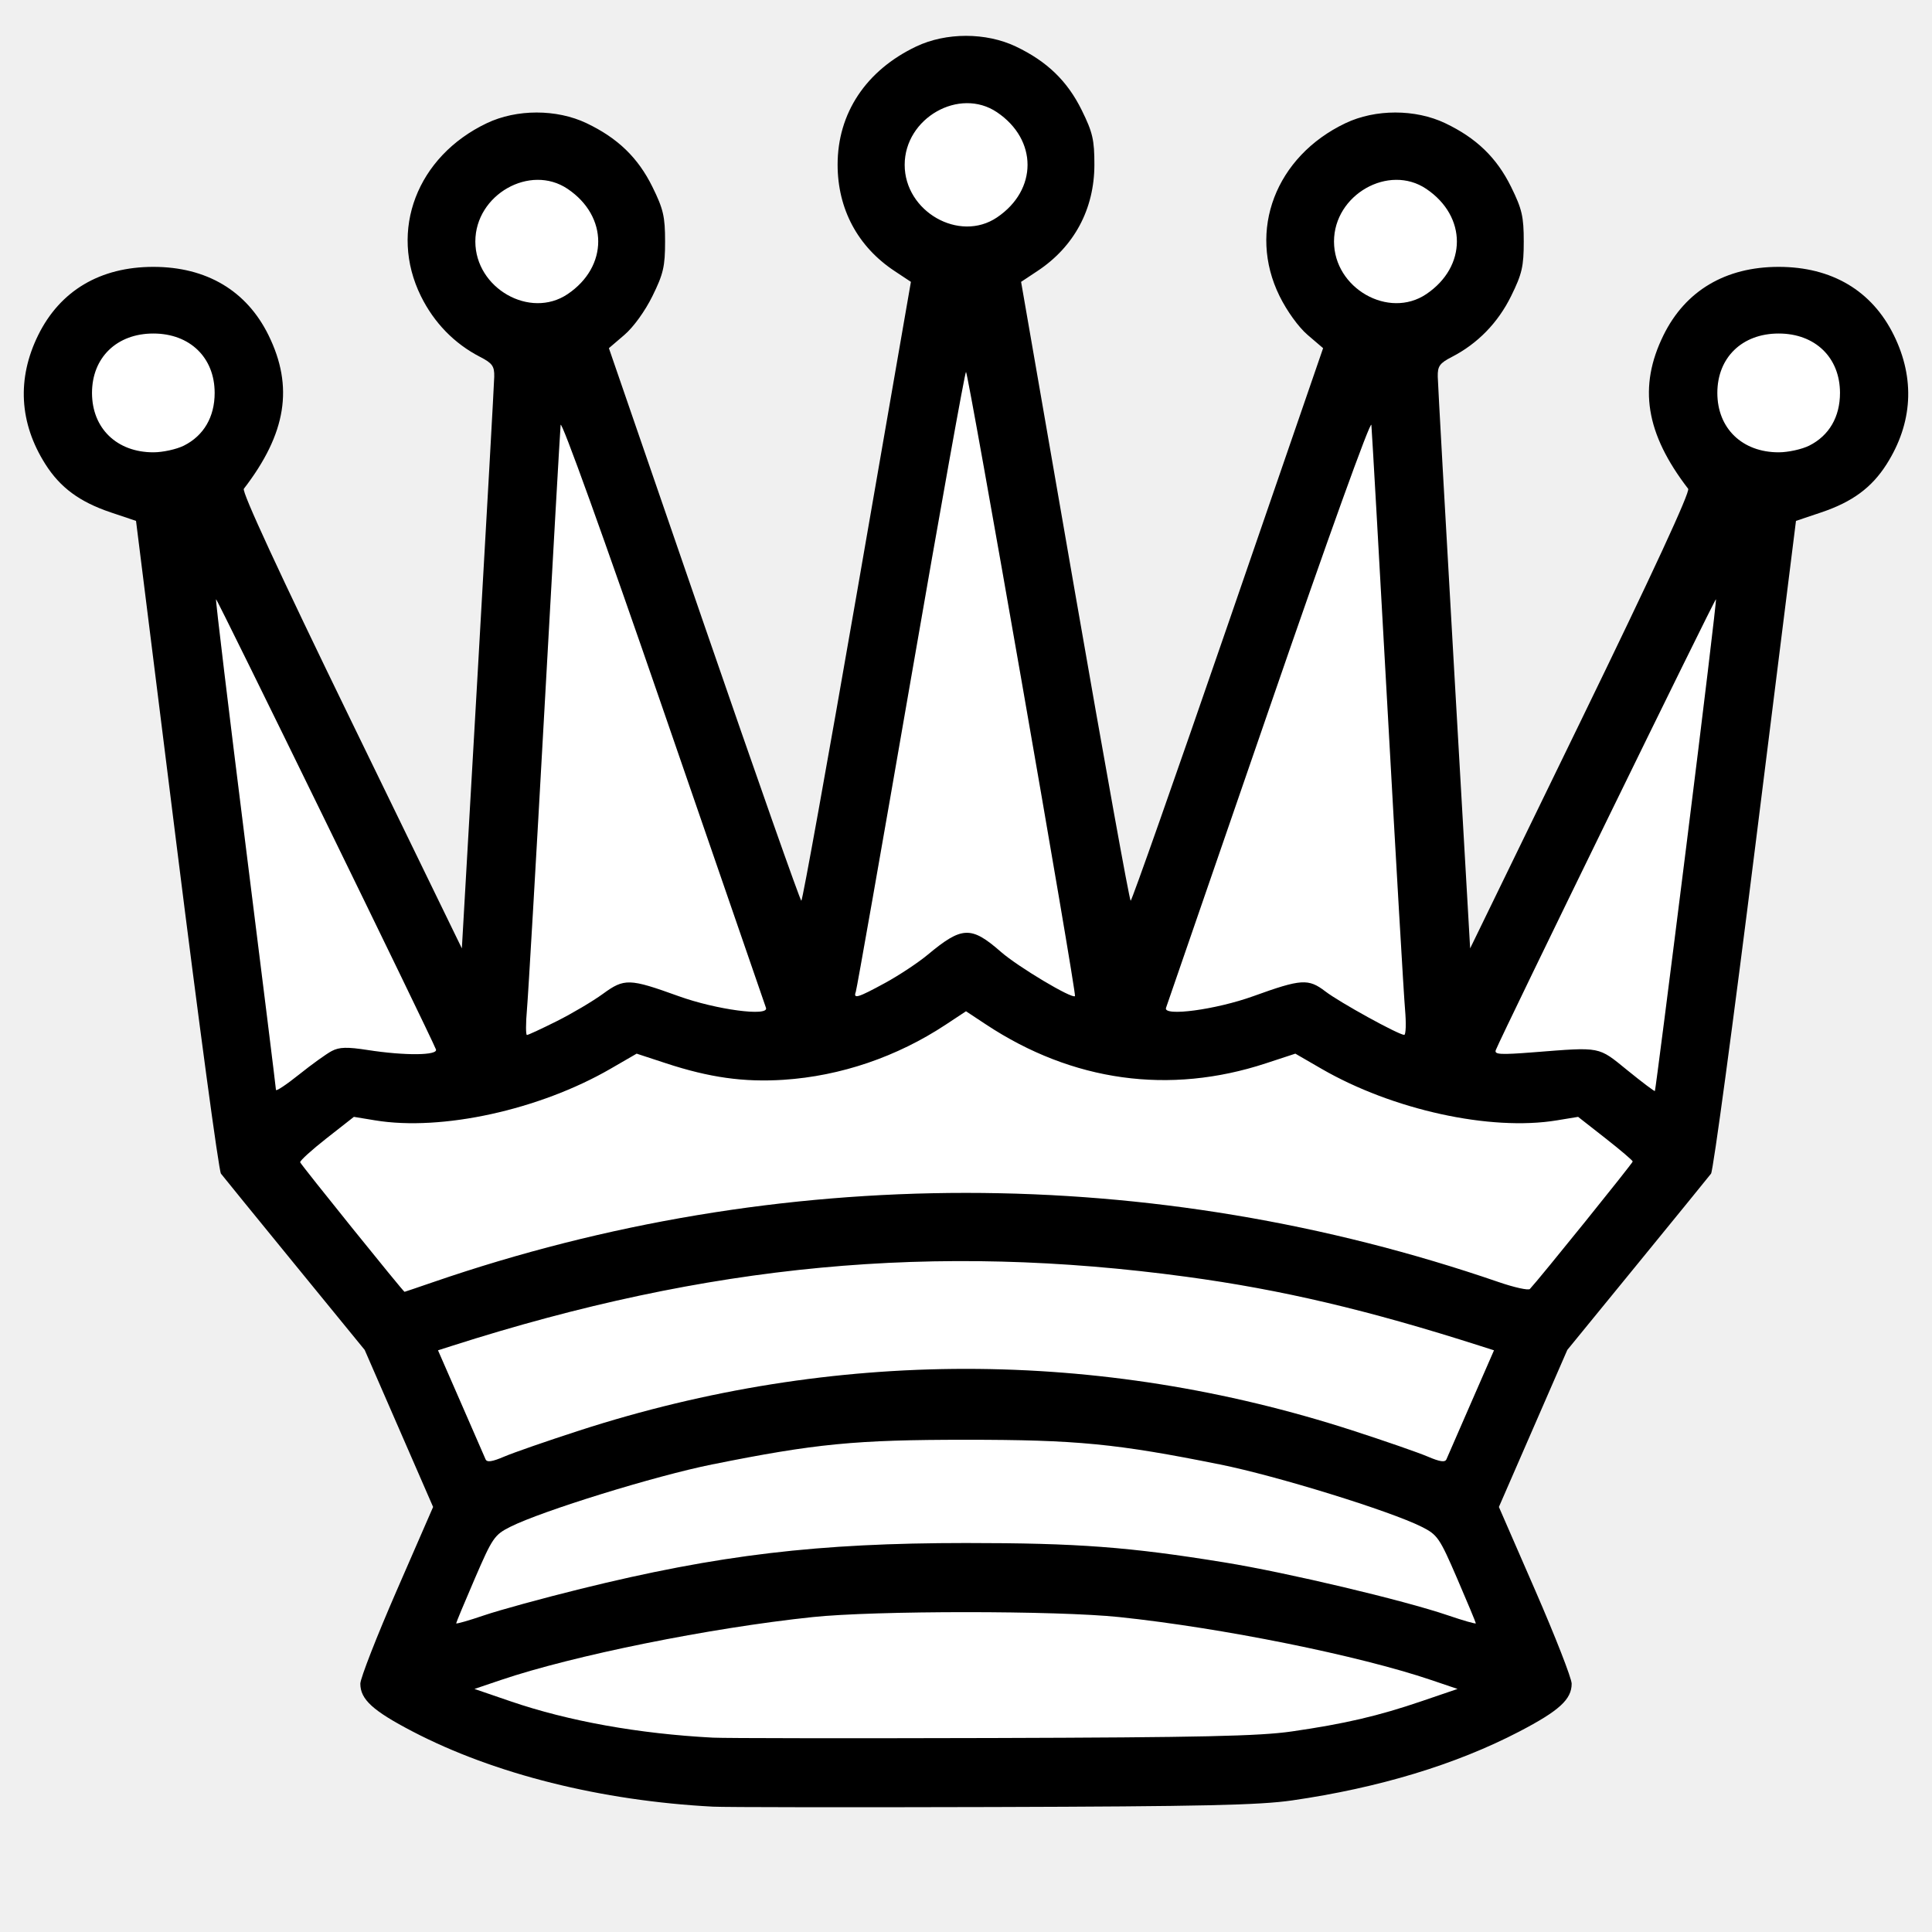
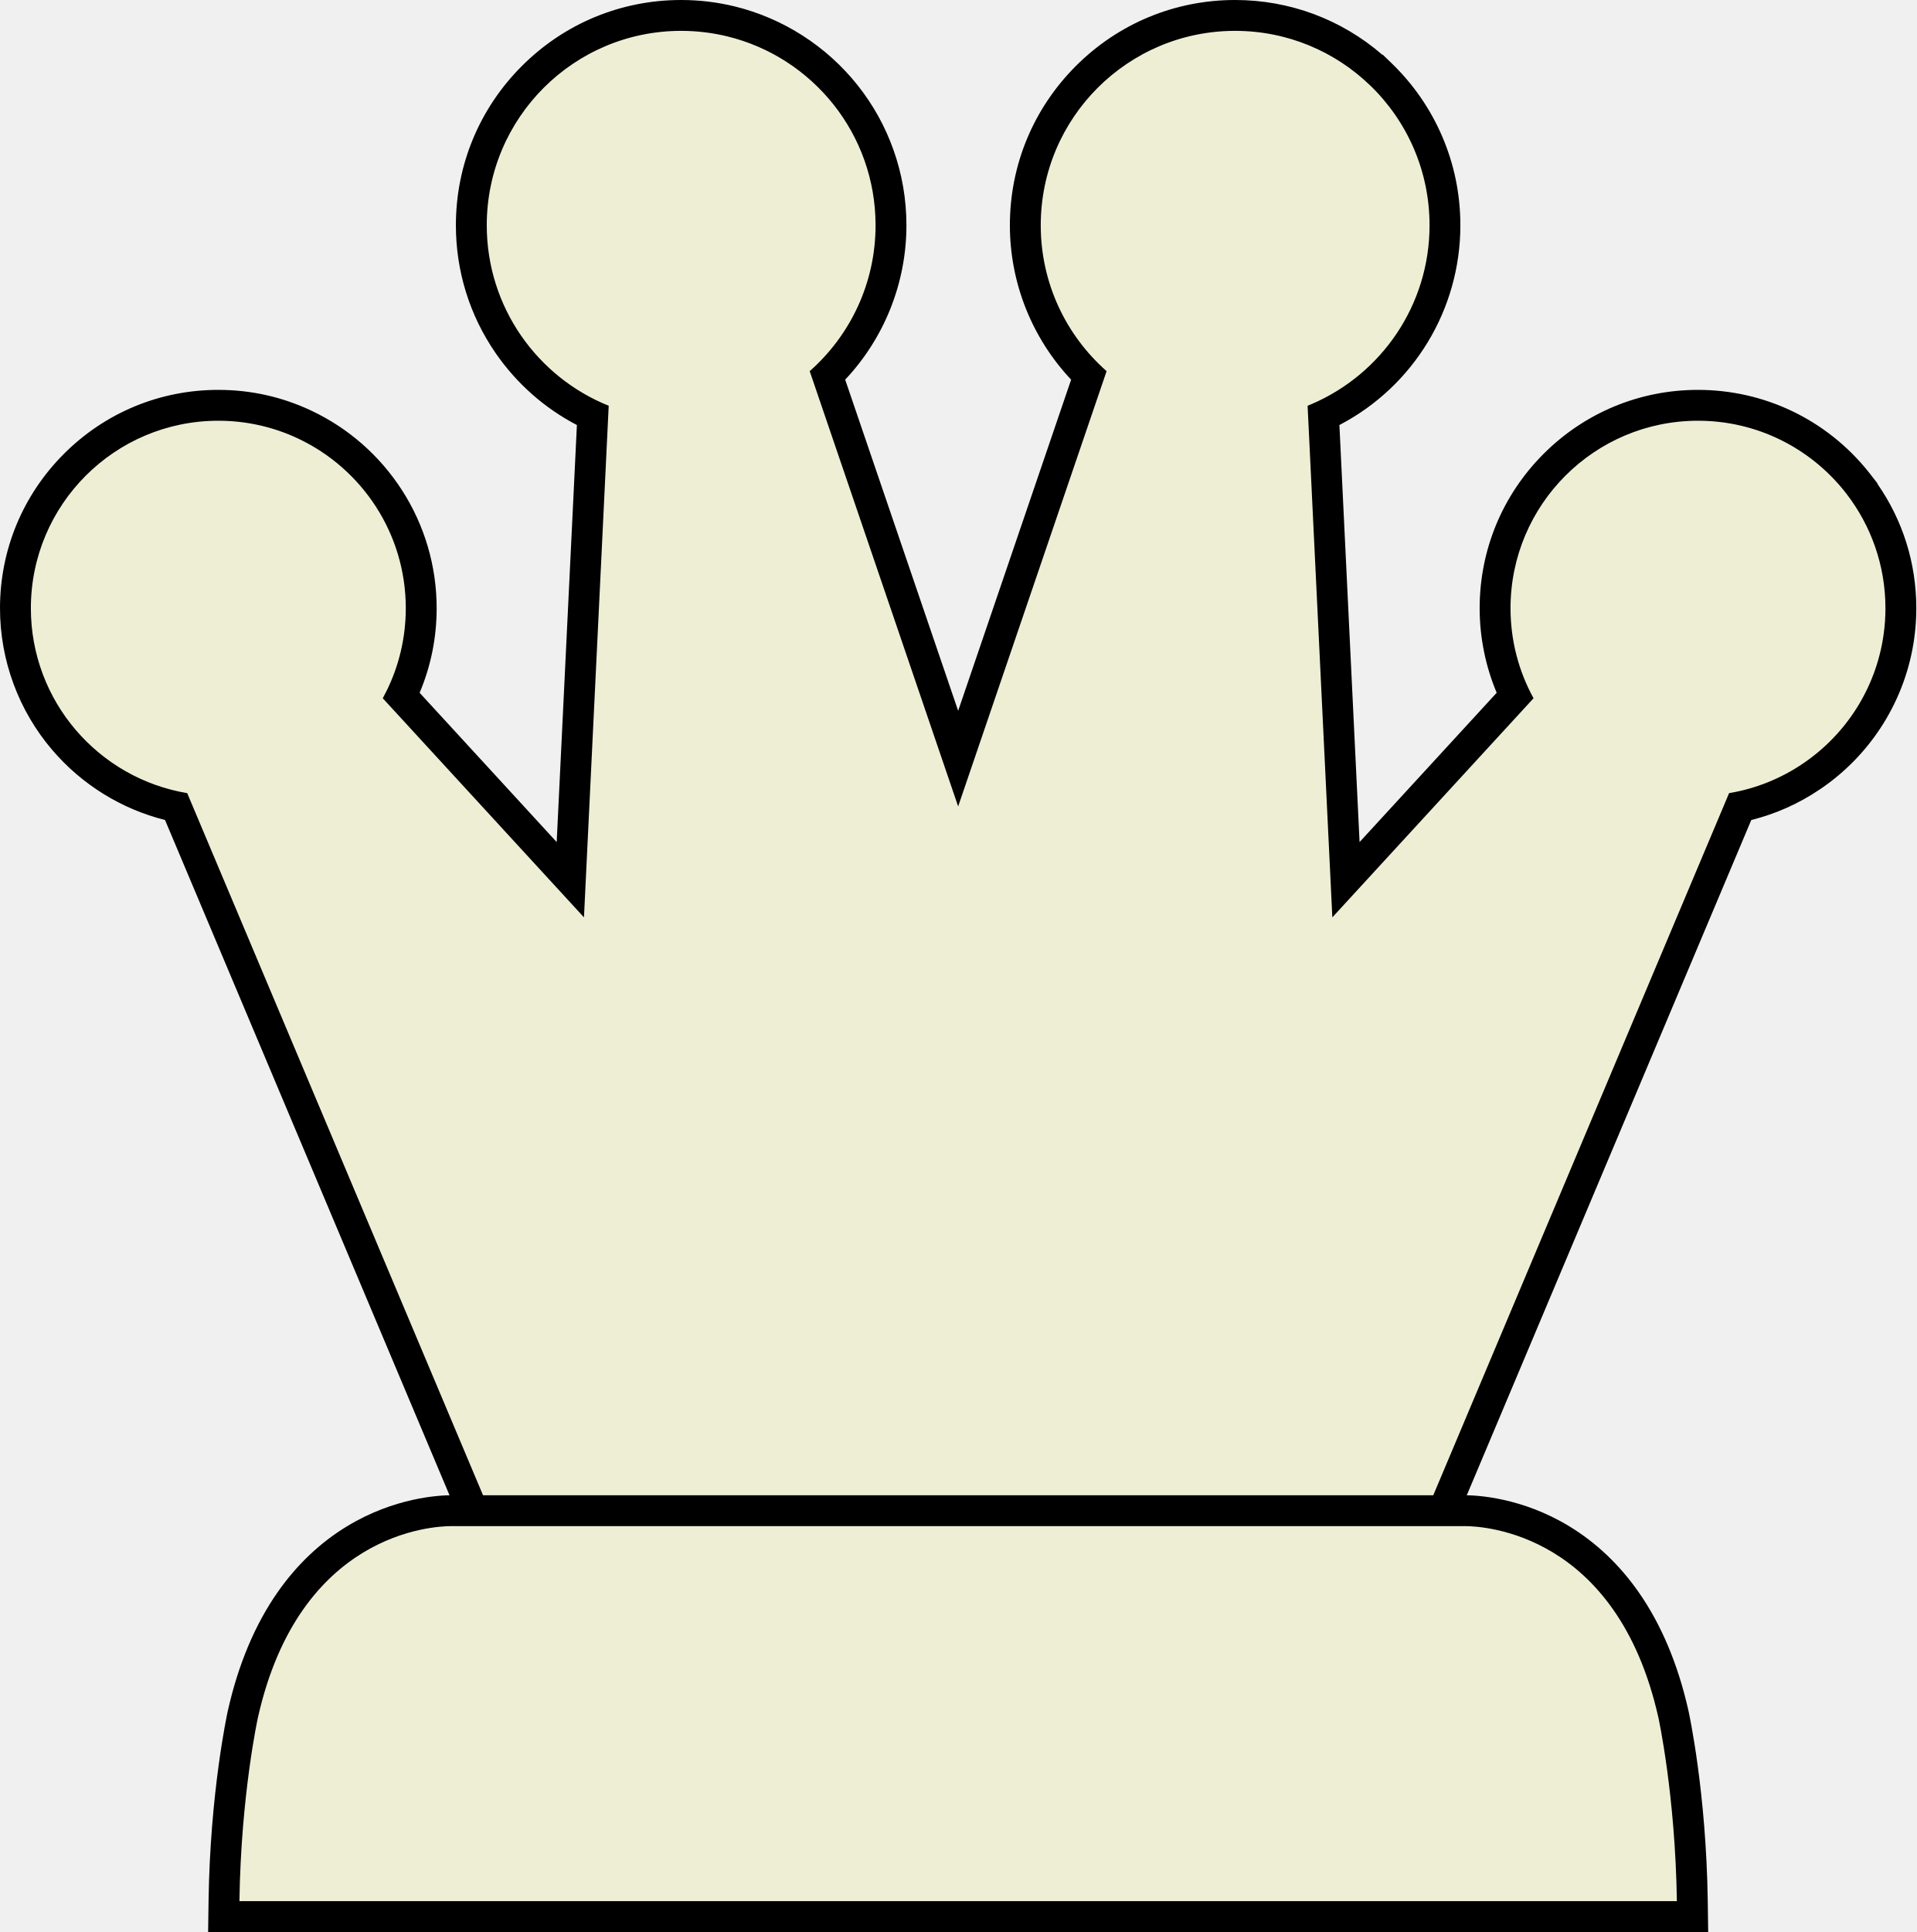
- <svg xmlns="http://www.w3.org/2000/svg" version="1.0" width="64" height="64" viewBox="0 0 504 504" id="svg2">
-   <path style="fill:#ffffff" d="M 337,451.682 C 350.855,449.676 359.504,447.66 370.865,443.787 L 380.23,440.594 L 373.365,438.268 C 354.442,431.857 318.816,424.665 292,421.844 C 275.714,420.13 228.286,420.13 212,421.844 C 185.184,424.665 149.558,431.857 130.635,438.268 L 123.77,440.594 L 133.135,443.804 C 148.282,448.996 166.593,452.286 186,453.303 C 189.025,453.462 221.875,453.504 259,453.397 C 313.334,453.241 328.548,452.906 337,451.682 z M 151.5,414.486 C 187.462,405.606 213.329,402.528 252,402.528 C 281.06,402.528 294.579,403.544 319.5,407.6 C 335.788,410.251 366.159,417.45 377.75,421.406 C 381.738,422.767 385,423.699 385,423.477 C 385,423.256 382.809,417.995 380.13,411.787 C 375.544,401.156 375.006,400.372 370.88,398.299 C 362.613,394.145 333.043,385.002 318.275,382.034 C 291.227,376.597 280.868,375.59 252,375.59 C 223.132,375.59 212.773,376.597 185.725,382.034 C 170.957,385.002 141.387,394.145 133.12,398.299 C 128.994,400.372 128.456,401.156 123.87,411.787 C 121.191,417.995 119,423.256 119,423.477 C 119,423.699 122.263,422.767 126.25,421.406 C 130.238,420.045 141.6,416.931 151.5,414.486 z M 151.199,373.162 C 217.38,351.741 286.62,351.741 352.801,373.162 C 361.216,375.886 370.067,378.957 372.47,379.987 C 375.636,381.344 376.977,381.535 377.338,380.68 C 377.612,380.031 380.515,373.37 383.789,365.878 L 389.741,352.256 L 386.12,351.098 C 356.843,341.733 334.328,336.435 309.5,333.069 C 243.66,324.143 184.854,329.676 117.88,351.098 L 114.259,352.256 L 120.211,365.878 C 123.485,373.37 126.388,380.031 126.662,380.68 C 127.023,381.535 128.364,381.344 131.53,379.987 C 133.933,378.957 142.784,375.886 151.199,373.162 z M 113.075,334.446 C 203.234,303.437 300.77,303.439 390.944,334.453 C 395.038,335.861 398.708,336.672 399.101,336.256 C 401.527,333.684 425.951,303.408 425.929,303 C 425.915,302.725 422.703,299.992 418.792,296.926 L 411.682,291.353 L 406.091,292.272 C 388.749,295.122 363.244,289.522 344.709,278.794 L 337.917,274.863 L 330.209,277.393 C 305.036,285.655 279.77,282.15 257.25,267.274 L 252,263.806 L 246.75,267.274 C 233.997,275.698 219.308,280.701 204.451,281.679 C 194.096,282.361 185.094,281.103 173.791,277.393 L 166.083,274.863 L 159.291,278.794 C 140.756,289.522 115.251,295.122 97.909,292.272 L 92.318,291.353 L 85.211,296.926 C 81.303,299.992 78.193,302.818 78.302,303.207 C 78.473,303.817 105.21,337 105.531,337 C 105.596,337 108.991,335.851 113.075,334.446 z M 86.55,274.178 C 88.536,273.137 90.536,273.084 95.977,273.928 C 105.682,275.434 114.35,275.347 113.723,273.75 C 112.235,269.958 56.599,156.067 56.355,156.312 C 56.194,156.473 59.642,185.156 64.019,220.052 C 68.395,254.949 71.981,283.867 71.988,284.316 C 71.995,284.765 74.707,282.965 78.015,280.316 C 81.323,277.667 85.164,274.905 86.55,274.178 z M 439.937,220.501 C 444.338,185.358 447.806,156.473 447.645,156.312 C 447.393,156.06 391.729,270.042 390.215,273.911 C 389.748,275.103 391.288,275.196 400.081,274.508 C 417.812,273.122 416.811,272.93 424.551,279.216 C 428.366,282.313 431.588,284.746 431.712,284.622 C 431.835,284.498 435.537,255.643 439.937,220.501 z M 145.275,266.38 C 149.249,264.388 154.65,261.191 157.278,259.273 C 162.887,255.183 164.151,255.221 177.028,259.867 C 186.836,263.407 200.679,265.254 199.82,262.909 C 199.535,262.134 187.422,227.011 172.901,184.858 C 157.587,140.401 146.394,109.325 146.248,110.858 C 146.109,112.311 144.211,145.675 142.03,185 C 139.848,224.325 137.797,259.538 137.471,263.25 C 137.145,266.962 137.142,270 137.464,270 C 137.786,270 141.301,268.371 145.275,266.38 z M 366.529,263.25 C 366.203,259.538 364.152,224.325 361.97,185 C 359.789,145.675 357.891,112.311 357.752,110.858 C 357.606,109.325 346.413,140.401 331.099,184.858 C 316.578,227.011 304.465,262.134 304.18,262.909 C 303.321,265.254 317.164,263.407 326.972,259.867 C 339.481,255.353 341.31,255.234 345.755,258.639 C 349.467,261.483 364.762,269.915 366.311,269.971 C 366.756,269.987 366.854,266.962 366.529,263.25 z M 230.917,256.409 C 234.538,254.434 239.525,251.132 242,249.071 C 250.966,241.603 253.334,241.513 261.135,248.337 C 265.584,252.229 279.726,260.67 280.431,259.854 C 280.903,259.308 252.567,97.008 252,97.007 C 251.725,97.007 245.246,133.118 237.603,177.253 C 229.96,221.389 223.5,258.062 223.246,258.75 C 222.537,260.677 223.799,260.292 230.917,256.409 z M 47.98,116.248 C 53.155,113.648 56,108.772 56,102.5 C 56,93.273 49.527,87.003 40,87.003 C 30.473,87.003 24,93.273 24,102.5 C 24,111.727 30.473,117.997 40,117.997 C 42.475,117.997 46.066,117.21 47.98,116.248 z M 471.98,116.248 C 477.155,113.648 480,108.772 480,102.5 C 480,93.273 473.527,87.003 464,87.003 C 454.473,87.003 448,93.273 448,102.5 C 448,111.727 454.473,117.997 464,117.997 C 466.475,117.997 470.066,117.21 471.98,116.248 z M 148.078,76.726 C 158.718,69.556 158.718,56.444 148.078,49.274 C 138.266,42.661 124,50.793 124,63 C 124,75.207 138.266,83.339 148.078,76.726 z M 372.078,76.726 C 382.718,69.556 382.718,56.444 372.078,49.274 C 362.266,42.661 348,50.793 348,63 C 348,75.207 362.266,83.339 372.078,76.726 z M 260.078,56.726 C 270.718,49.556 270.718,36.444 260.078,29.274 C 250.266,22.661 236,30.793 236,43 C 236,55.207 250.266,63.339 260.078,56.726 z" />
-   <path d="M 186,471.303 C 156.821,469.774 128.966,462.805 107.654,451.702 C 97.239,446.276 94,443.314 94,439.219 C 94,437.838 98.271,426.901 103.492,414.915 L 112.984,393.122 L 104.061,372.639 L 95.137,352.156 L 76.898,329.828 C 66.867,317.548 58.201,306.902 57.641,306.17 C 57.081,305.439 51.866,266.826 46.053,220.363 L 35.484,135.885 L 28.871,133.66 C 20.791,130.941 15.722,127.205 11.855,121.119 C 5.028,110.377 4.375,98.775 9.957,87.436 C 15.673,75.826 26.14,69.617 40,69.617 C 53.86,69.617 64.327,75.826 70.043,87.436 C 76.668,100.893 74.711,113.081 63.61,127.51 C 63.033,128.261 72.859,149.508 91.602,188.037 L 120.484,247.407 L 124.675,174.453 C 126.98,134.329 128.897,100.047 128.933,98.27 C 128.99,95.52 128.443,94.754 125.25,93.108 C 118.518,89.637 113.223,84.199 109.792,77.229 C 101.388,60.159 108.771,40.812 127,32.132 C 134.786,28.425 145.214,28.425 153,32.132 C 161.151,36.013 166.45,41.137 170.208,48.771 C 173.049,54.541 173.5,56.492 173.5,63 C 173.5,69.508 173.049,71.459 170.208,77.229 C 168.274,81.158 165.251,85.341 162.879,87.371 L 158.842,90.827 L 183.671,162.898 C 197.327,202.537 208.745,234.976 209.045,234.985 C 209.344,234.993 215.898,198.669 223.609,154.263 L 237.628,73.527 L 233.336,70.683 C 223.77,64.347 218.517,54.533 218.507,42.979 C 218.495,29.534 225.918,18.361 239,12.132 C 246.786,8.425 257.214,8.425 265,12.132 C 273.151,16.013 278.45,21.137 282.208,28.771 C 285.049,34.543 285.499,36.487 285.493,42.979 C 285.483,54.533 280.23,64.347 270.664,70.683 L 266.372,73.527 L 280.391,154.263 C 288.102,198.669 294.656,234.993 294.955,234.985 C 295.255,234.976 306.673,202.537 320.329,162.898 L 345.158,90.827 L 341.121,87.371 C 338.749,85.341 335.726,81.158 333.792,77.229 C 325.388,60.159 332.771,40.812 351,32.132 C 358.786,28.425 369.214,28.425 377,32.132 C 385.151,36.013 390.45,41.137 394.208,48.771 C 397.049,54.541 397.5,56.492 397.5,63 C 397.5,69.508 397.049,71.459 394.208,77.229 C 390.777,84.199 385.482,89.637 378.75,93.108 C 375.557,94.754 375.01,95.52 375.067,98.27 C 375.103,100.047 377.02,134.329 379.325,174.453 L 383.516,247.407 L 412.398,188.037 C 431.141,149.508 440.967,128.261 440.39,127.51 C 429.289,113.081 427.332,100.893 433.957,87.436 C 439.673,75.826 450.14,69.617 464,69.617 C 477.86,69.617 488.327,75.826 494.043,87.436 C 499.625,98.775 498.972,110.377 492.145,121.119 C 488.278,127.205 483.209,130.941 475.129,133.66 L 468.516,135.885 L 457.947,220.363 C 452.134,266.826 446.919,305.439 446.359,306.17 C 445.799,306.902 437.133,317.548 427.102,329.828 L 408.863,352.156 L 399.939,372.639 L 391.016,393.122 L 400.508,414.915 C 405.729,426.901 410,437.838 410,439.219 C 410,443.314 406.761,446.276 396.346,451.702 C 379.832,460.305 359.74,466.397 337.057,469.676 C 328.541,470.908 313.451,471.24 259,471.397 C 221.875,471.504 189.025,471.462 186,471.303 z M 337,451.682 C 350.855,449.676 359.504,447.66 370.865,443.787 L 380.23,440.594 L 373.365,438.268 C 354.442,431.857 318.816,424.665 292,421.844 C 275.714,420.13 228.286,420.13 212,421.844 C 185.184,424.665 149.558,431.857 130.635,438.268 L 123.77,440.594 L 133.135,443.804 C 148.282,448.996 166.593,452.286 186,453.303 C 189.025,453.462 221.875,453.504 259,453.397 C 313.334,453.241 328.548,452.906 337,451.682 z M 151.5,414.486 C 187.462,405.606 213.329,402.528 252,402.528 C 281.06,402.528 294.579,403.544 319.5,407.6 C 335.788,410.251 366.159,417.45 377.75,421.406 C 381.738,422.767 385,423.699 385,423.477 C 385,423.256 382.809,417.995 380.13,411.787 C 375.544,401.156 375.006,400.372 370.88,398.299 C 362.613,394.145 333.043,385.002 318.275,382.034 C 291.227,376.597 280.868,375.59 252,375.59 C 223.132,375.59 212.773,376.597 185.725,382.034 C 170.957,385.002 141.387,394.145 133.12,398.299 C 128.994,400.372 128.456,401.156 123.87,411.787 C 121.191,417.995 119,423.256 119,423.477 C 119,423.699 122.263,422.767 126.25,421.406 C 130.238,420.045 141.6,416.931 151.5,414.486 z M 151.199,373.162 C 217.38,351.741 286.62,351.741 352.801,373.162 C 361.216,375.886 370.067,378.957 372.47,379.987 C 375.636,381.344 376.977,381.535 377.338,380.68 C 377.612,380.031 380.515,373.37 383.789,365.878 L 389.741,352.256 L 386.12,351.098 C 356.843,341.733 334.328,336.435 309.5,333.069 C 243.66,324.143 184.854,329.676 117.88,351.098 L 114.259,352.256 L 120.211,365.878 C 123.485,373.37 126.388,380.031 126.662,380.68 C 127.023,381.535 128.364,381.344 131.53,379.987 C 133.933,378.957 142.784,375.886 151.199,373.162 z M 113.075,334.446 C 203.234,303.437 300.77,303.439 390.944,334.453 C 395.038,335.861 398.708,336.672 399.101,336.256 C 401.527,333.684 425.951,303.408 425.929,303 C 425.915,302.725 422.703,299.992 418.792,296.926 L 411.682,291.353 L 406.091,292.272 C 388.749,295.122 363.244,289.522 344.709,278.794 L 337.917,274.863 L 330.209,277.393 C 305.036,285.655 279.77,282.15 257.25,267.274 L 252,263.806 L 246.75,267.274 C 233.997,275.698 219.308,280.701 204.451,281.679 C 194.096,282.361 185.094,281.103 173.791,277.393 L 166.083,274.863 L 159.291,278.794 C 140.756,289.522 115.251,295.122 97.909,292.272 L 92.318,291.353 L 85.211,296.926 C 81.303,299.992 78.193,302.818 78.302,303.207 C 78.473,303.817 105.21,337 105.531,337 C 105.596,337 108.991,335.851 113.075,334.446 z M 86.55,274.178 C 88.536,273.137 90.536,273.084 95.977,273.928 C 105.682,275.434 114.35,275.347 113.723,273.75 C 112.235,269.958 56.599,156.067 56.355,156.312 C 56.194,156.473 59.642,185.156 64.019,220.052 C 68.395,254.949 71.981,283.867 71.988,284.316 C 71.995,284.765 74.707,282.965 78.015,280.316 C 81.323,277.667 85.164,274.905 86.55,274.178 z M 439.937,220.501 C 444.338,185.358 447.806,156.473 447.645,156.312 C 447.393,156.06 391.729,270.042 390.215,273.911 C 389.748,275.103 391.288,275.196 400.081,274.508 C 417.812,273.122 416.811,272.93 424.551,279.216 C 428.366,282.313 431.588,284.746 431.712,284.622 C 431.835,284.498 435.537,255.643 439.937,220.501 z M 145.275,266.38 C 149.249,264.388 154.65,261.191 157.278,259.273 C 162.887,255.183 164.151,255.221 177.028,259.867 C 186.836,263.407 200.679,265.254 199.82,262.909 C 199.535,262.134 187.422,227.011 172.901,184.858 C 157.587,140.401 146.394,109.325 146.248,110.858 C 146.109,112.311 144.211,145.675 142.03,185 C 139.848,224.325 137.797,259.538 137.471,263.25 C 137.145,266.962 137.142,270 137.464,270 C 137.786,270 141.301,268.371 145.275,266.38 z M 366.529,263.25 C 366.203,259.538 364.152,224.325 361.97,185 C 359.789,145.675 357.891,112.311 357.752,110.858 C 357.606,109.325 346.413,140.401 331.099,184.858 C 316.578,227.011 304.465,262.134 304.18,262.909 C 303.321,265.254 317.164,263.407 326.972,259.867 C 339.481,255.353 341.31,255.234 345.755,258.639 C 349.467,261.483 364.762,269.915 366.311,269.971 C 366.756,269.987 366.854,266.962 366.529,263.25 z M 230.917,256.409 C 234.538,254.434 239.525,251.132 242,249.071 C 250.966,241.603 253.334,241.513 261.135,248.337 C 265.584,252.229 279.726,260.67 280.431,259.854 C 280.903,259.308 252.567,97.008 252,97.007 C 251.725,97.007 245.246,133.118 237.603,177.253 C 229.96,221.389 223.5,258.062 223.246,258.75 C 222.537,260.677 223.799,260.292 230.917,256.409 z M 47.98,116.248 C 53.155,113.648 56,108.772 56,102.5 C 56,93.273 49.527,87.003 40,87.003 C 30.473,87.003 24,93.273 24,102.5 C 24,111.727 30.473,117.997 40,117.997 C 42.475,117.997 46.066,117.21 47.98,116.248 z M 471.98,116.248 C 477.155,113.648 480,108.772 480,102.5 C 480,93.273 473.527,87.003 464,87.003 C 454.473,87.003 448,93.273 448,102.5 C 448,111.727 454.473,117.997 464,117.997 C 466.475,117.997 470.066,117.21 471.98,116.248 z M 148.078,76.726 C 158.718,69.556 158.718,56.444 148.078,49.274 C 138.266,42.661 124,50.793 124,63 C 124,75.207 138.266,83.339 148.078,76.726 z M 372.078,76.726 C 382.718,69.556 382.718,56.444 372.078,49.274 C 362.266,42.661 348,50.793 348,63 C 348,75.207 362.266,83.339 372.078,76.726 z M 260.078,56.726 C 270.718,49.556 270.718,36.444 260.078,29.274 C 250.266,22.661 236,30.793 236,43 C 236,55.207 250.266,63.339 260.078,56.726 z " style="fill:#000000" id="path2161" />
+ <svg xmlns="http://www.w3.org/2000/svg" width="390.5" height="393.633" viewBox="0 0 390.5 393.633" fill="none" version="1.1" id="svg2266">
+   <g clip-path="url(#clip0_1893_32951)" id="g2259" transform="translate(-1554.75,-553.184)">
+     <path d="m 1653.74,867.263 -63.08,-149.708 c -8.87,-1.876 -16.93,-6.661 -22.86,-13.601 -6.39,-7.471 -9.91,-17.006 -9.91,-26.848 0,-22.798 18.55,-41.345 41.35,-41.345 6.18,0 12.12,1.332 17.67,3.96 6.97,3.301 12.88,8.48 17.08,14.979 4.31,6.676 6.59,14.424 6.59,22.405 0,6.243 -1.36,12.239 -4.03,17.826 l 34.42,37.485 4.58,-94.545 c -6.94,-3.219 -12.86,-8.222 -17.23,-14.57 -4.92,-7.142 -7.52,-15.517 -7.52,-24.22 0,-23.576 19.18,-42.757 42.76,-42.757 3.44,0 6.86,0.41 10.18,1.221 9.14,2.232 17.41,7.539 23.3,14.94 6.07,7.63 9.27,16.827 9.27,26.596 0,11.554 -4.68,22.602 -12.93,30.634 l 26.62,78.028 26.62,-78.028 c -8.24,-8.032 -12.93,-19.08 -12.93,-30.634 0,-23.576 19.18,-42.757 42.75,-42.757 10.74,0 20.91,3.95 28.8,11.151 h 0.03 l 0.91,0.886 c 8.4,8.125 13.02,19.034 13.02,30.72 0,16.698 -9.67,31.787 -24.75,38.79 l 4.58,94.545 34.42,-37.483 c -2.64,-5.538 -4.03,-11.655 -4.03,-17.828 0,-22.798 18.55,-41.345 41.34,-41.345 12.57,0 24.3,5.616 32.2,15.41 l 0.55,0.696 0.67,0.853 v 0.037 c 5.19,7.104 7.93,15.499 7.93,24.349 0,1.899 -0.13,3.813 -0.39,5.688 -1.6,11.583 -8.09,21.996 -17.82,28.572 l -0.04,0.028 c -4.44,2.997 -9.31,5.065 -14.52,6.161 l -63.08,149.707 h -192.52 z" fill="#eeeed5" id="path2163" />
+     <path d="m 1806.44,559.472 c 10.71,0 20.43,4.248 27.55,11.152 h 0.01 c 7.44,7.2 12.06,17.293 12.06,28.461 0,16.333 -9.88,30.353 -24,36.415 -0.28,0.122 -0.57,0.238 -0.85,0.354 l 5.04,104.237 41,-44.641 c -2.99,-5.445 -4.69,-11.695 -4.69,-18.343 0,-21.097 17.11,-38.201 38.2,-38.201 12.03,0 22.75,5.557 29.75,14.24 l 0.11,0.139 0.33,0.418 0.08,0.101 c 0,0 0,0 0,0.003 4.97,6.448 7.93,14.529 7.93,23.301 0,1.786 -0.12,3.541 -0.36,5.261 -1.51,10.976 -7.68,20.462 -16.46,26.394 l -0.01,0.006 c -4.43,3.003 -9.53,5.094 -15.03,6.012 L 1844.17,864.12 H 1655.83 L 1592.9,714.781 c -18.08,-3.021 -31.86,-18.735 -31.86,-37.673 0,-21.097 17.1,-38.201 38.2,-38.201 5.83,0 11.37,1.311 16.32,3.657 12.93,6.118 21.88,19.286 21.88,34.544 0,5.986 -1.38,11.652 -3.84,16.695 -0.27,0.557 -0.56,1.107 -0.85,1.648 l 41,44.641 5.04,-104.237 c -14.56,-5.854 -24.85,-20.109 -24.85,-36.77 0,-21.877 17.74,-39.613 39.61,-39.613 3.26,0 6.42,0.394 9.44,1.132 17.32,4.233 30.18,19.856 30.18,38.482 0,11.837 -5.2,22.458 -13.42,29.718 l 30.25,88.683 30.25,-88.683 c -8.23,-7.26 -13.42,-17.881 -13.42,-29.718 0,-21.878 17.74,-39.614 39.61,-39.614 z m 0,-6.288 c -12.26,0 -23.78,4.775 -32.45,13.444 -8.67,8.67 -13.45,20.196 -13.45,32.457 0,11.731 4.5,22.974 12.48,31.453 l -23.02,67.471 -23.02,-67.471 c 7.98,-8.479 12.48,-19.724 12.48,-31.453 0,-5.276 -0.89,-10.451 -2.65,-15.383 -1.69,-4.766 -4.15,-9.196 -7.31,-13.17 -6.32,-7.944 -15.2,-13.64 -25.02,-16.037 -3.56,-0.87 -7.23,-1.311 -10.92,-1.311 -12.27,0 -23.79,4.775 -32.46,13.444 -8.67,8.67 -13.45,20.196 -13.45,32.457 0,9.343 2.79,18.334 8.07,26.003 4.29,6.222 9.96,11.239 16.59,14.695 l -4.12,84.966 -27.93,-30.414 c 2.3,-5.449 3.47,-11.233 3.47,-17.227 0,-8.589 -2.46,-16.926 -7.1,-24.111 -4.52,-6.991 -10.87,-12.565 -18.38,-16.116 -5.96,-2.827 -12.36,-4.262 -19.02,-4.262 -11.88,0 -23.05,4.628 -31.45,13.031 -8.4,8.403 -13.03,19.575 -13.03,31.458 0,10.591 3.78,20.851 10.66,28.891 6.02,7.04 14.07,12.02 22.97,14.257 l 61.65,146.307 1.62,3.846 h 4.18 188.34 4.17 l 1.63,-3.846 61.65,-146.303 c 4.99,-1.246 9.68,-3.341 13.98,-6.249 l 0.06,-0.038 c 10.47,-7.075 17.45,-18.282 19.17,-30.745 0.28,-2.021 0.42,-4.078 0.42,-6.119 0,-9.174 -2.74,-17.893 -7.93,-25.355 v -0.108 l -1.33,-1.708 -0.08,-0.1 -0.01,-0.014 -0.01,-0.015 -0.33,-0.418 -0.01,-0.01 -0.01,-0.011 -0.11,-0.138 -0.01,-0.016 -0.01,-0.016 c -8.5,-10.537 -21.13,-16.581 -34.65,-16.581 -11.88,0 -23.05,4.628 -31.46,13.031 -8.4,8.403 -13.03,19.575 -13.03,31.458 0,5.922 1.19,11.796 3.47,17.225 l -27.94,30.416 -4.11,-84.967 c 15.09,-7.873 24.65,-23.489 24.65,-40.697 0,-6.324 -1.26,-12.453 -3.75,-18.216 -2.41,-5.565 -5.85,-10.532 -10.22,-14.764 l -1.83,-1.769 h -0.11 c -8.33,-7.21 -18.88,-11.152 -29.99,-11.152 z" fill="#000000" id="path2165" />
+     <path d="m 1600.35,943.673 0.05,-3.19 c 0.31,-21.763 3.7,-37.39 3.84,-38.045 3.76,-16.715 11.47,-28.697 22.9,-35.626 8.95,-5.416 17.3,-5.837 19.65,-5.837 0.24,0 0.42,0.004 0.52,0.008 h 205.38 c 0.1,-0.004 0.28,-0.008 0.52,-0.008 2.35,0 10.7,0.42 19.64,5.836 11.44,6.929 19.15,18.911 22.9,35.613 0.15,0.669 3.54,16.296 3.85,38.059 l 0.05,3.19 z" fill="#eeeed5" id="path2169" />
+     <path d="m 1853.21,864.118 c 3.86,0 31.01,1.353 39.48,38.995 0,0 3.45,15.721 3.77,37.415 h -292.92 c 0.31,-21.694 3.77,-37.415 3.77,-37.415 8.46,-37.641 35.61,-38.995 39.47,-38.995 0.3,0 0.46,0.009 0.46,0.009 h 205.52 c 0,0 0.16,-0.009 0.45,-0.009 z m 0,-6.288 c -0.24,0 -0.43,0.004 -0.57,0.008 h -205.28 c -0.14,-0.004 -0.33,-0.008 -0.57,-0.008 -2.56,0 -11.63,0.454 -21.27,6.292 -5.5,3.328 -10.26,7.84 -14.16,13.412 -4.63,6.612 -8.06,14.755 -10.18,24.2 v 0.014 l -0.01,0.015 c -0.14,0.667 -3.6,16.597 -3.92,38.675 l -0.09,6.379 h 6.38 292.92 6.38 l -0.09,-6.379 c -0.32,-22.078 -3.78,-38.008 -3.92,-38.675 l -0.01,-0.015 v -0.014 c -2.12,-9.445 -5.55,-17.588 -10.18,-24.2 -3.9,-5.572 -8.66,-10.084 -14.16,-13.412 -9.64,-5.838 -18.71,-6.292 -21.27,-6.292 z" fill="#000000" id="path2171" />
+   </g>
+   <defs id="defs2264">
+     <clipPath id="clip0_1893_32951">
+       <rect width="4000" height="1000" fill="#ffffff" id="rect2261" x="0" y="0" />
+     </clipPath>
+   </defs>
</svg>
